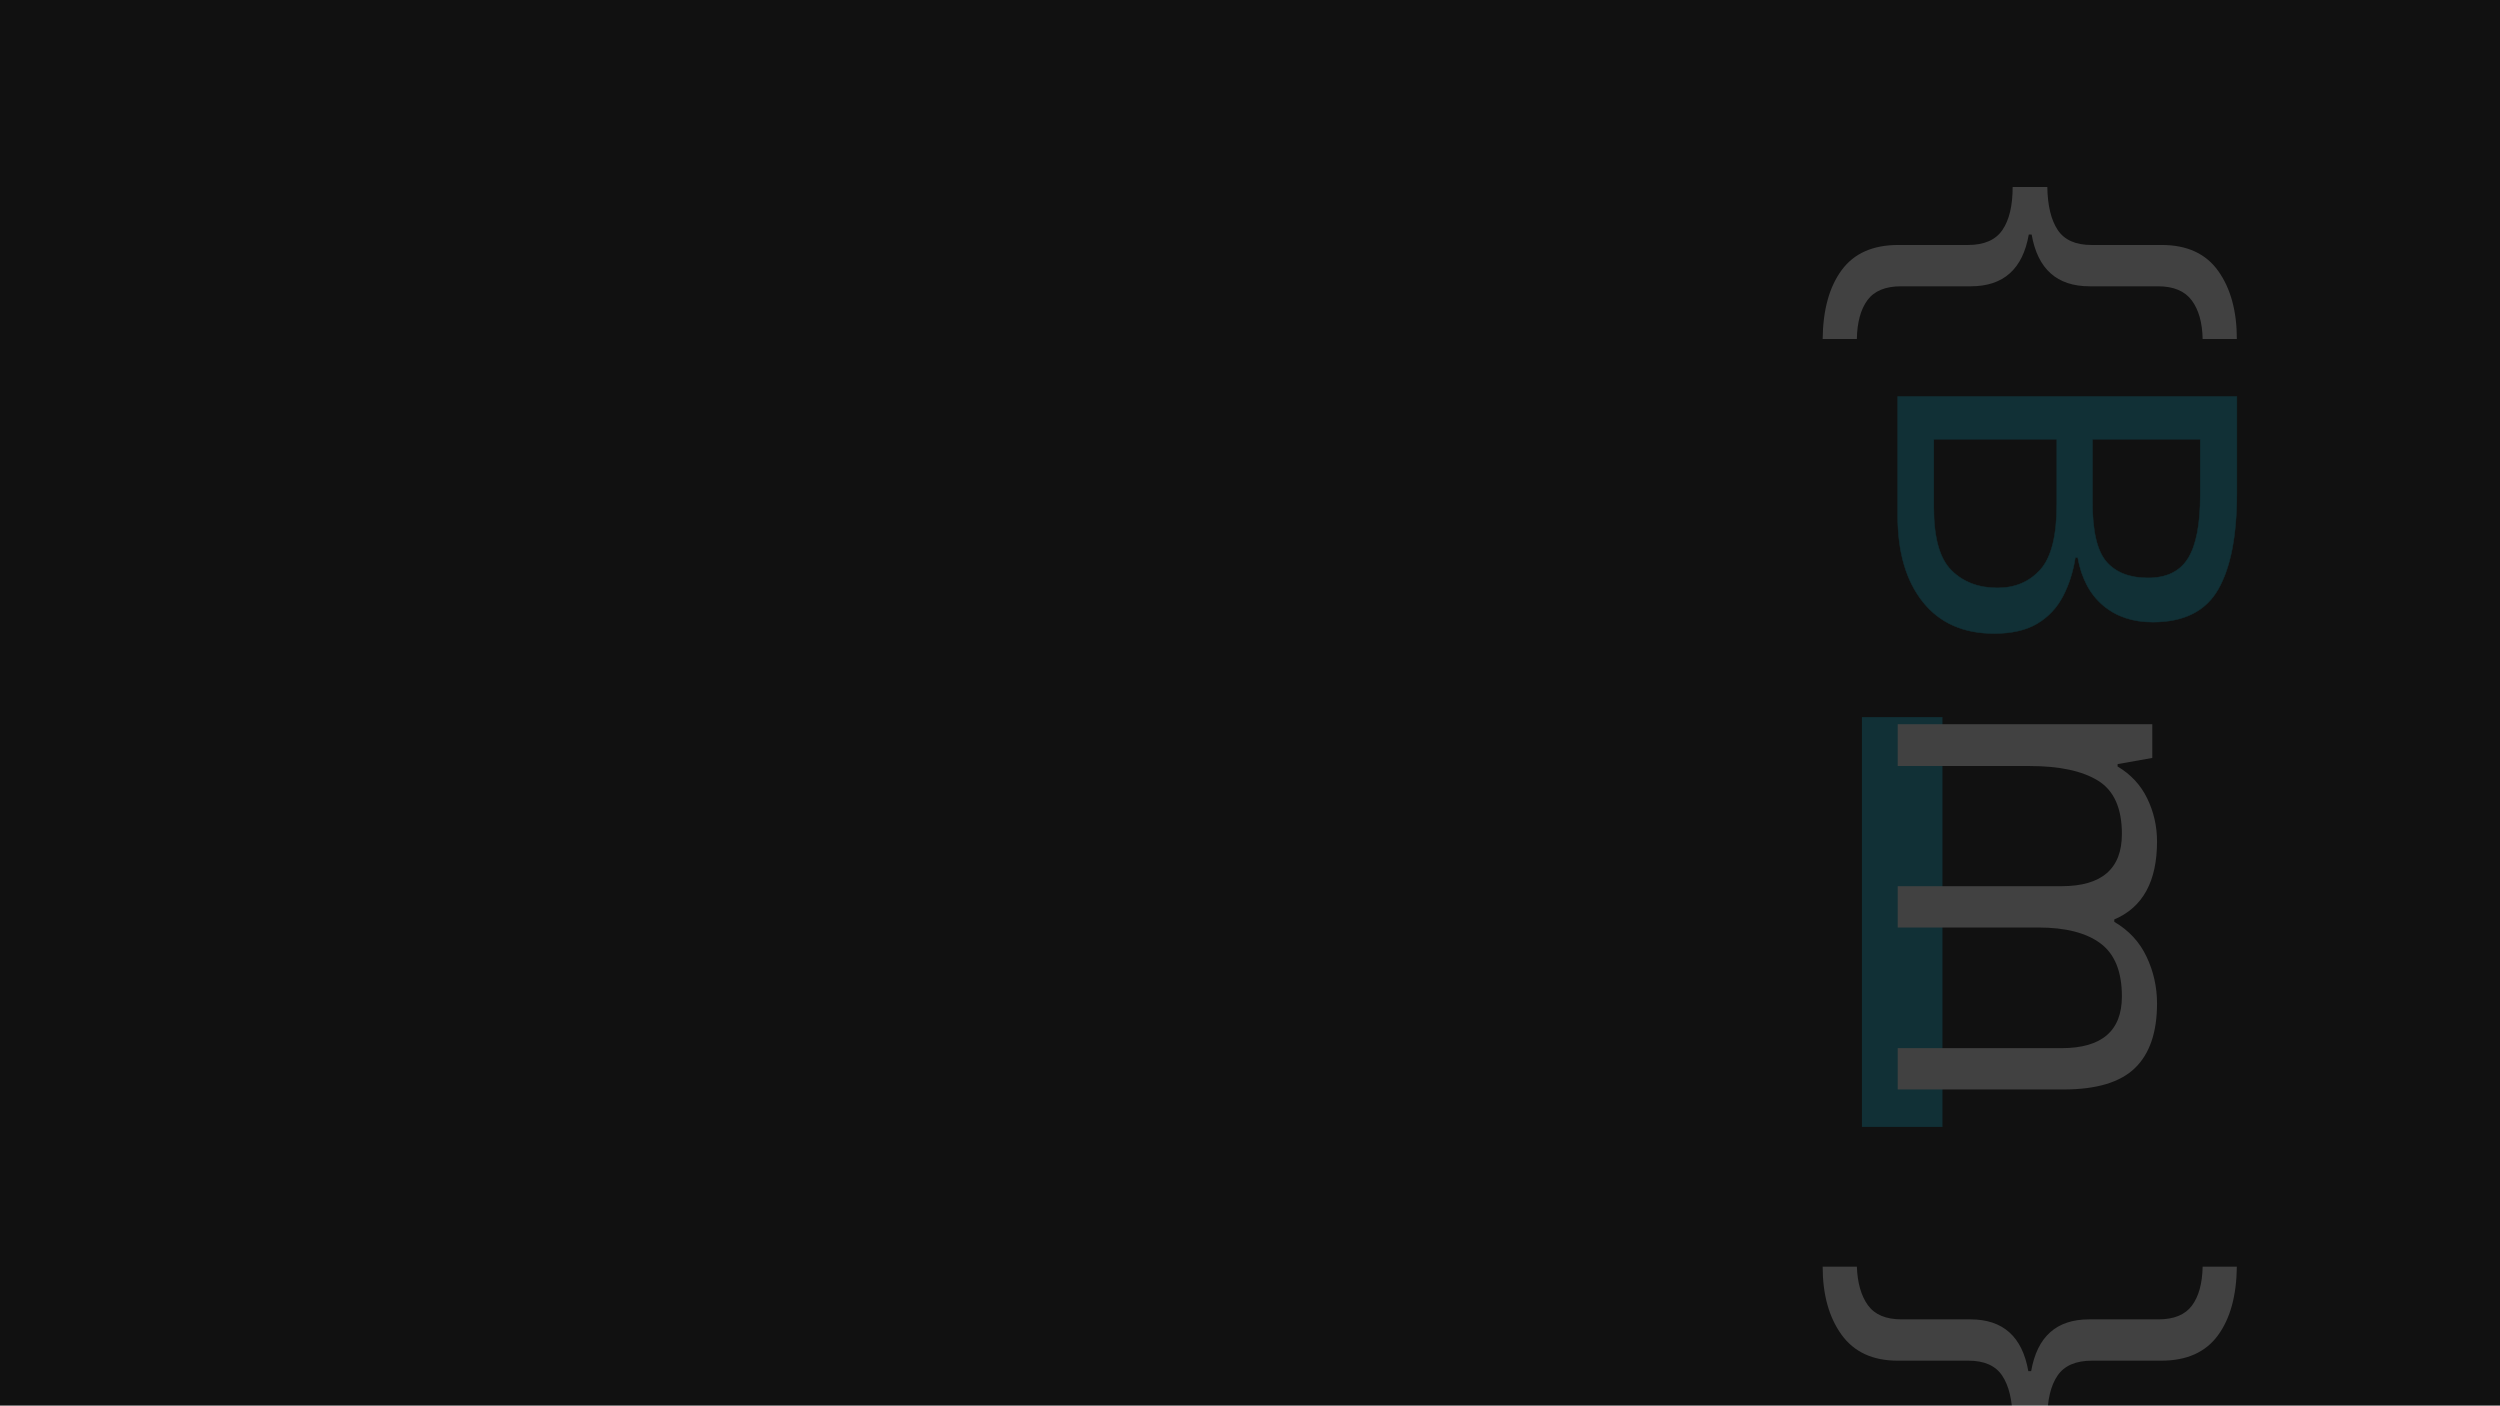
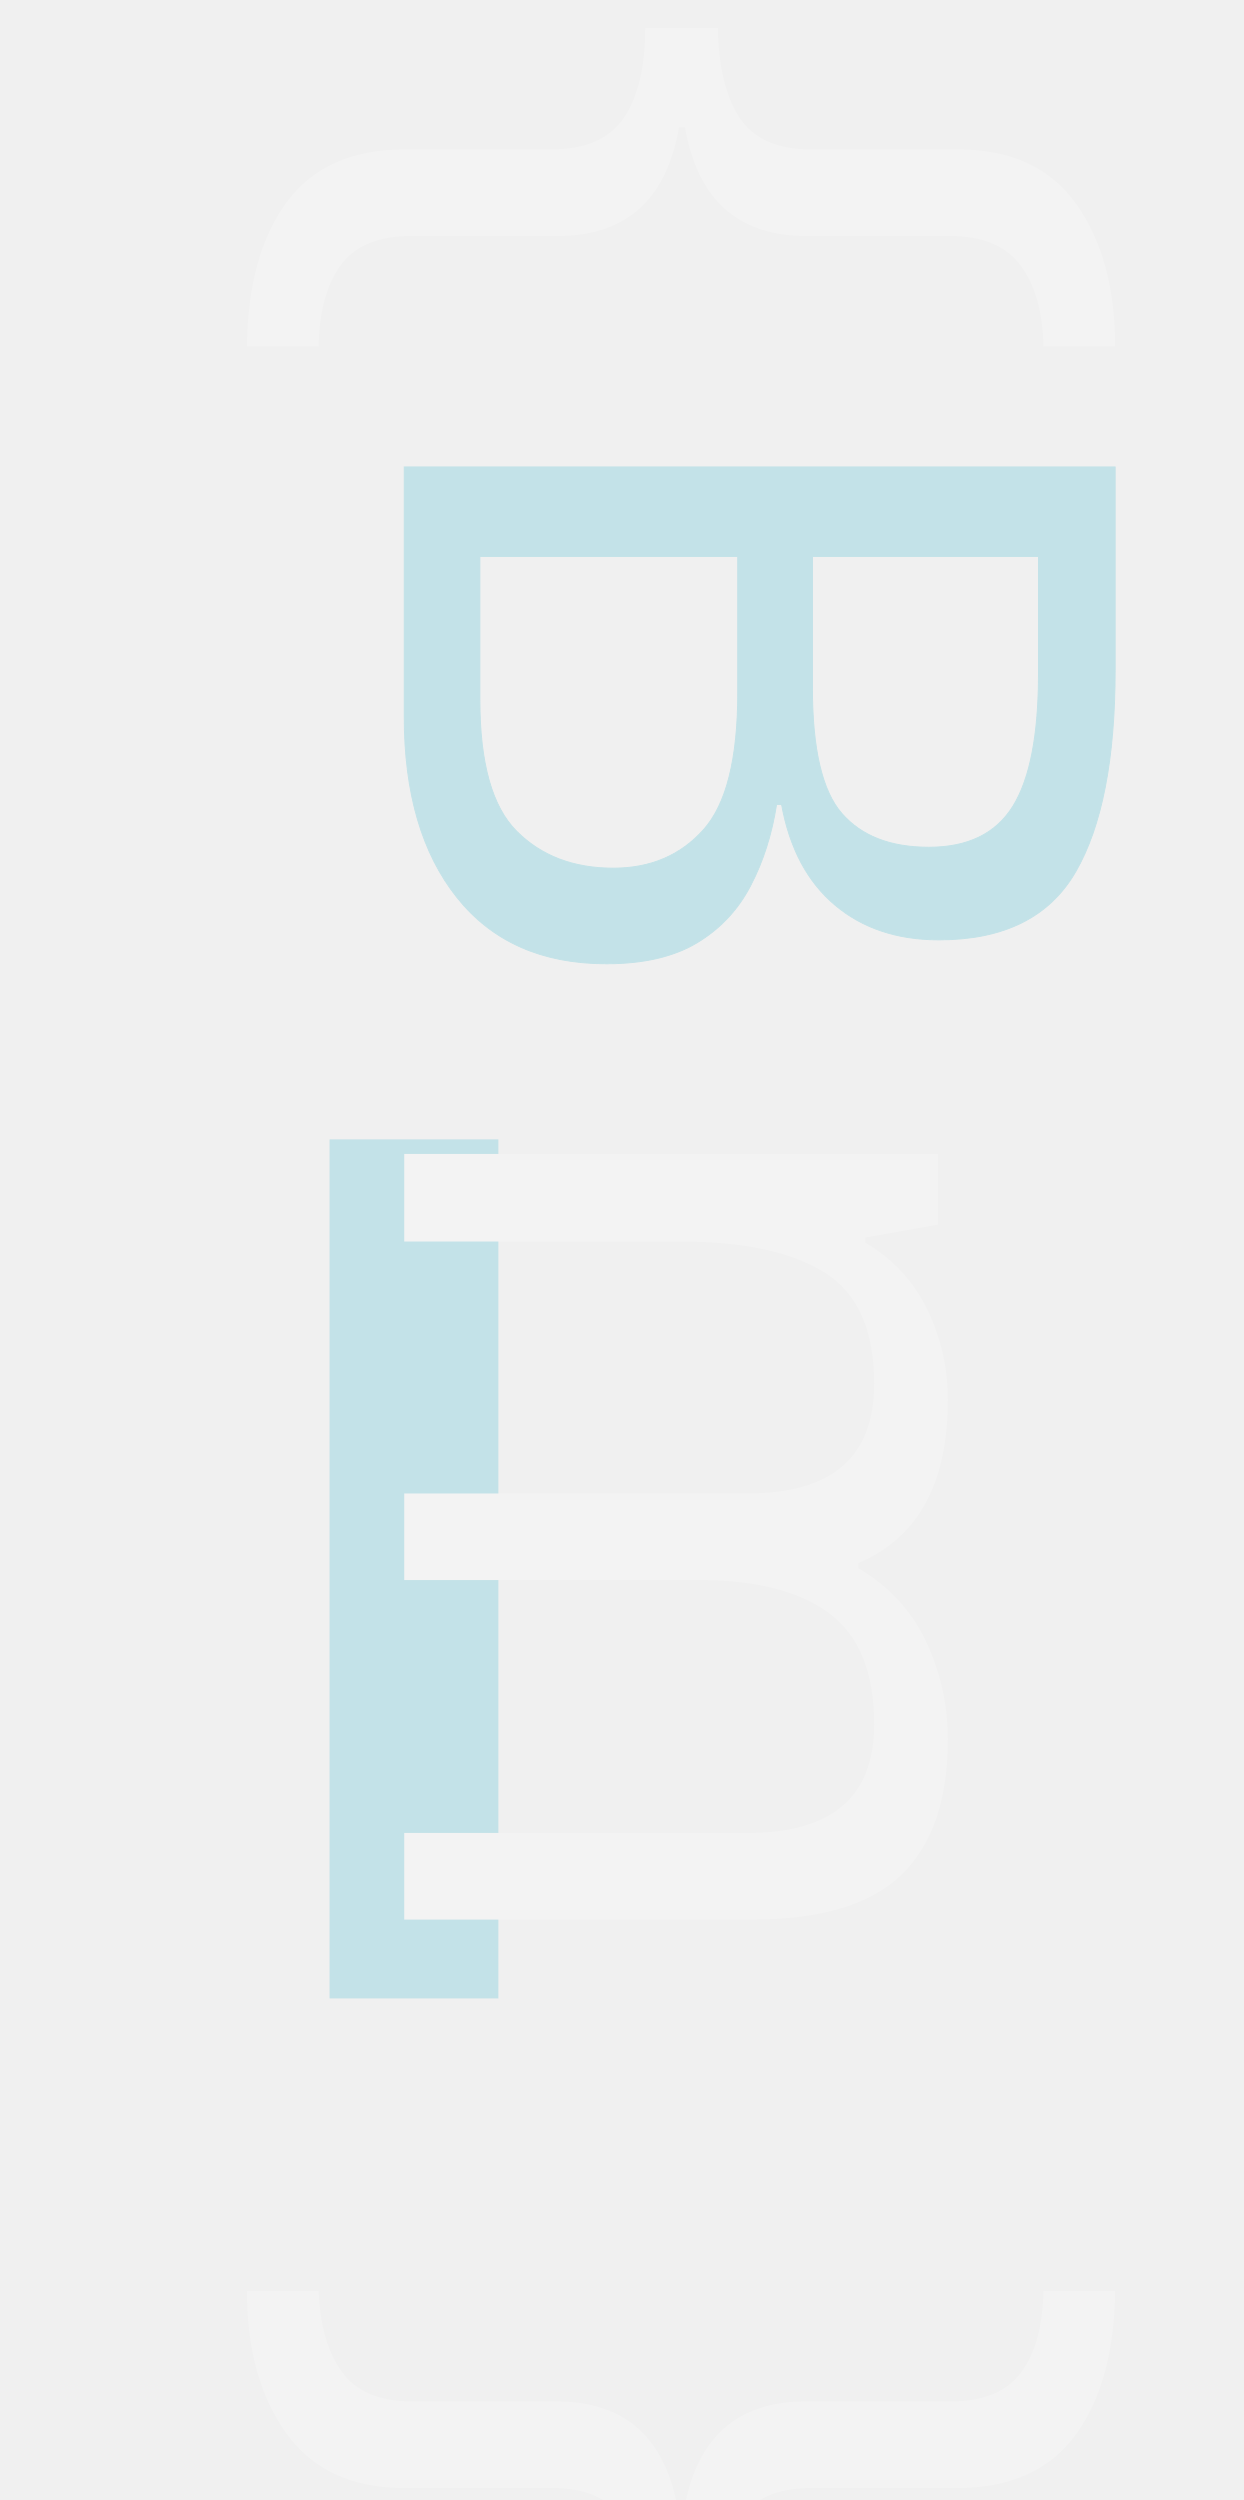
- <svg xmlns="http://www.w3.org/2000/svg" id="Camada_1" data-name="Camada 1" viewBox="0 0 1366 768">
+ <svg xmlns="http://www.w3.org/2000/svg" id="Camada_1" data-name="Camada 1" viewBox="0 0 324.15 651.67">
  <defs>
    <style>
      .cls-1, .cls-2 {
        fill: #fff;
      }

      .cls-3 {
        stroke-width: .25px;
      }

      .cls-3, .cls-4 {
        fill: #0daac6;
        stroke: #0daac6;
        stroke-miterlimit: 10;
      }

      .cls-3, .cls-2 {
        letter-spacing: 0em;
      }

      .cls-5 {
        font-family: ArchivoRoman-Medium, Archivo;
        font-size: 259.53px;
        font-variation-settings: 'wght' 500, 'wdth' 100;
        font-weight: 500;
      }

      .cls-6 {
        opacity: .2;
      }

-       .cls-7 {
-         fill: #111;
-       }
- 
      .cls-4 {
        stroke-width: 44px;
      }
    </style>
  </defs>
-   <rect class="cls-7" width="1366" height="768" />
  <g class="cls-6">
-     <line class="cls-4" x1="1039.37" y1="391.83" x2="1039.37" y2="615.75" />
-     <text class="cls-5" transform="translate(1036.9 94.92) rotate(90)">
+     <line class="cls-4" x1="107.91" y1="297" x2="107.91" y2="520.92" />
+     <text class="cls-5" transform="translate(105.37 0) rotate(90)">
      <tspan class="cls-1" x="0" y="0">{</tspan>
      <tspan class="cls-3" x="96.54" y="0">B</tspan>
      <tspan class="cls-2" x="278.73" y="0">m }</tspan>
    </text>
  </g>
</svg>
